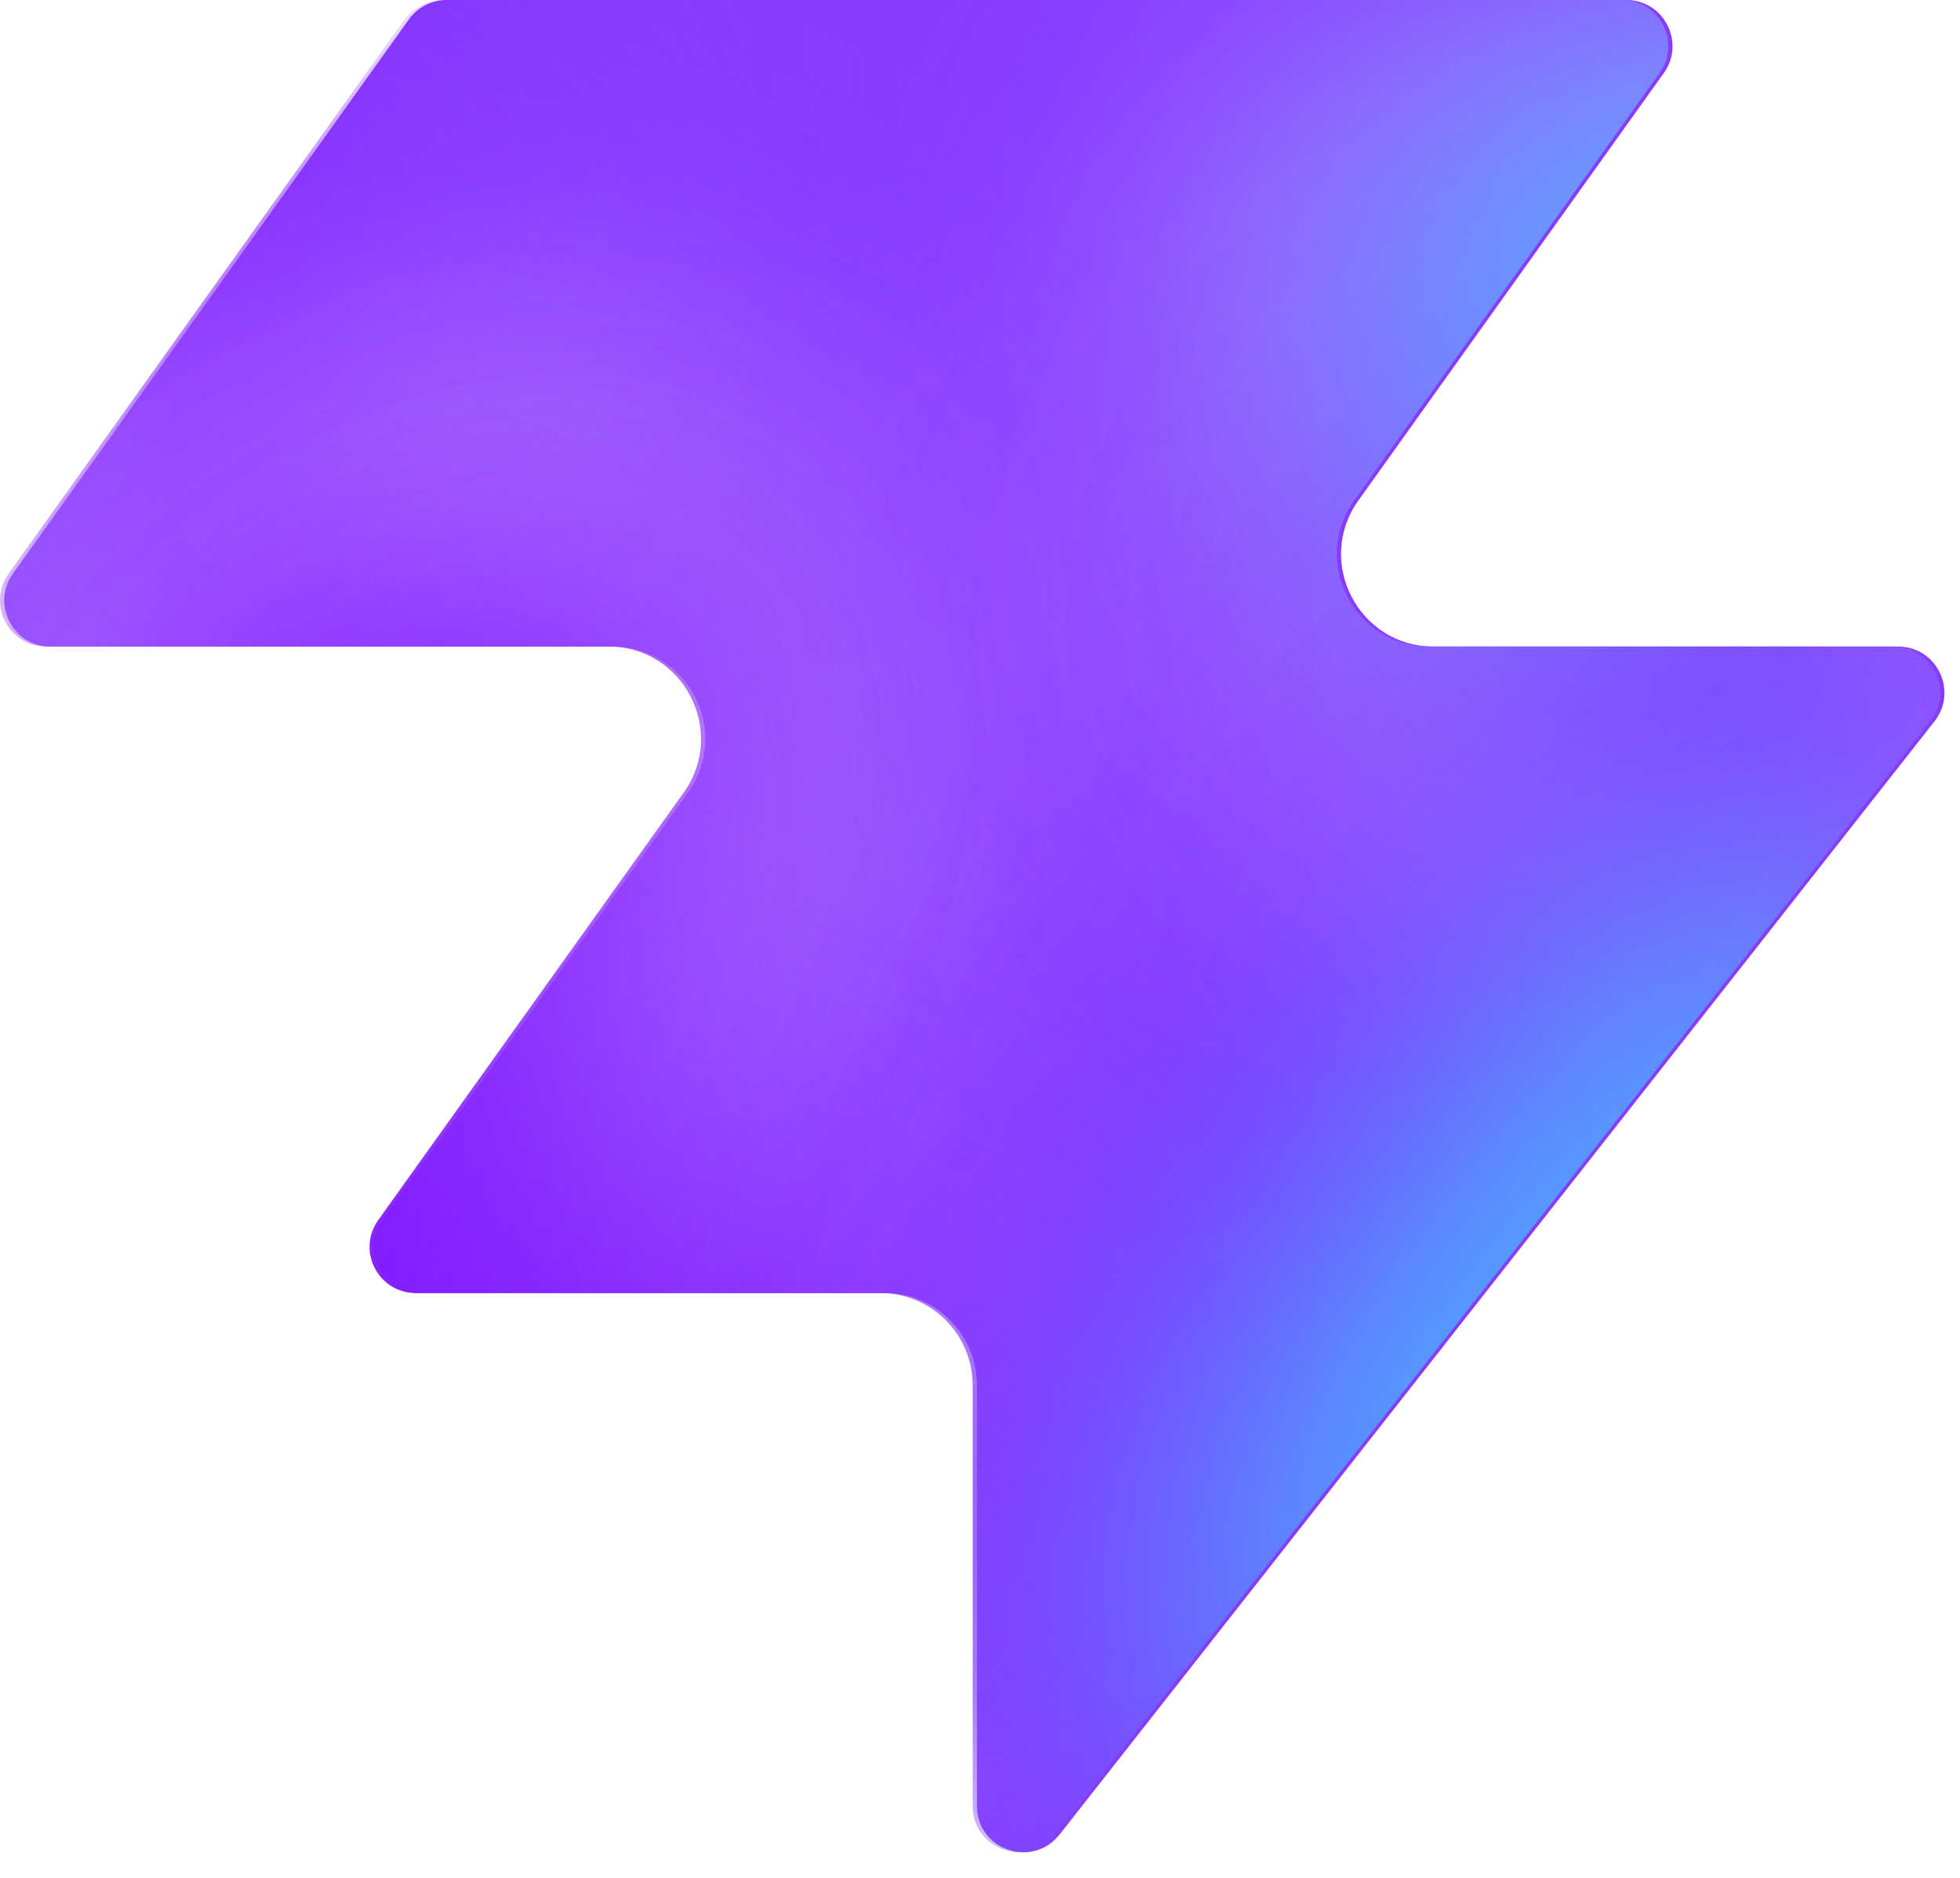
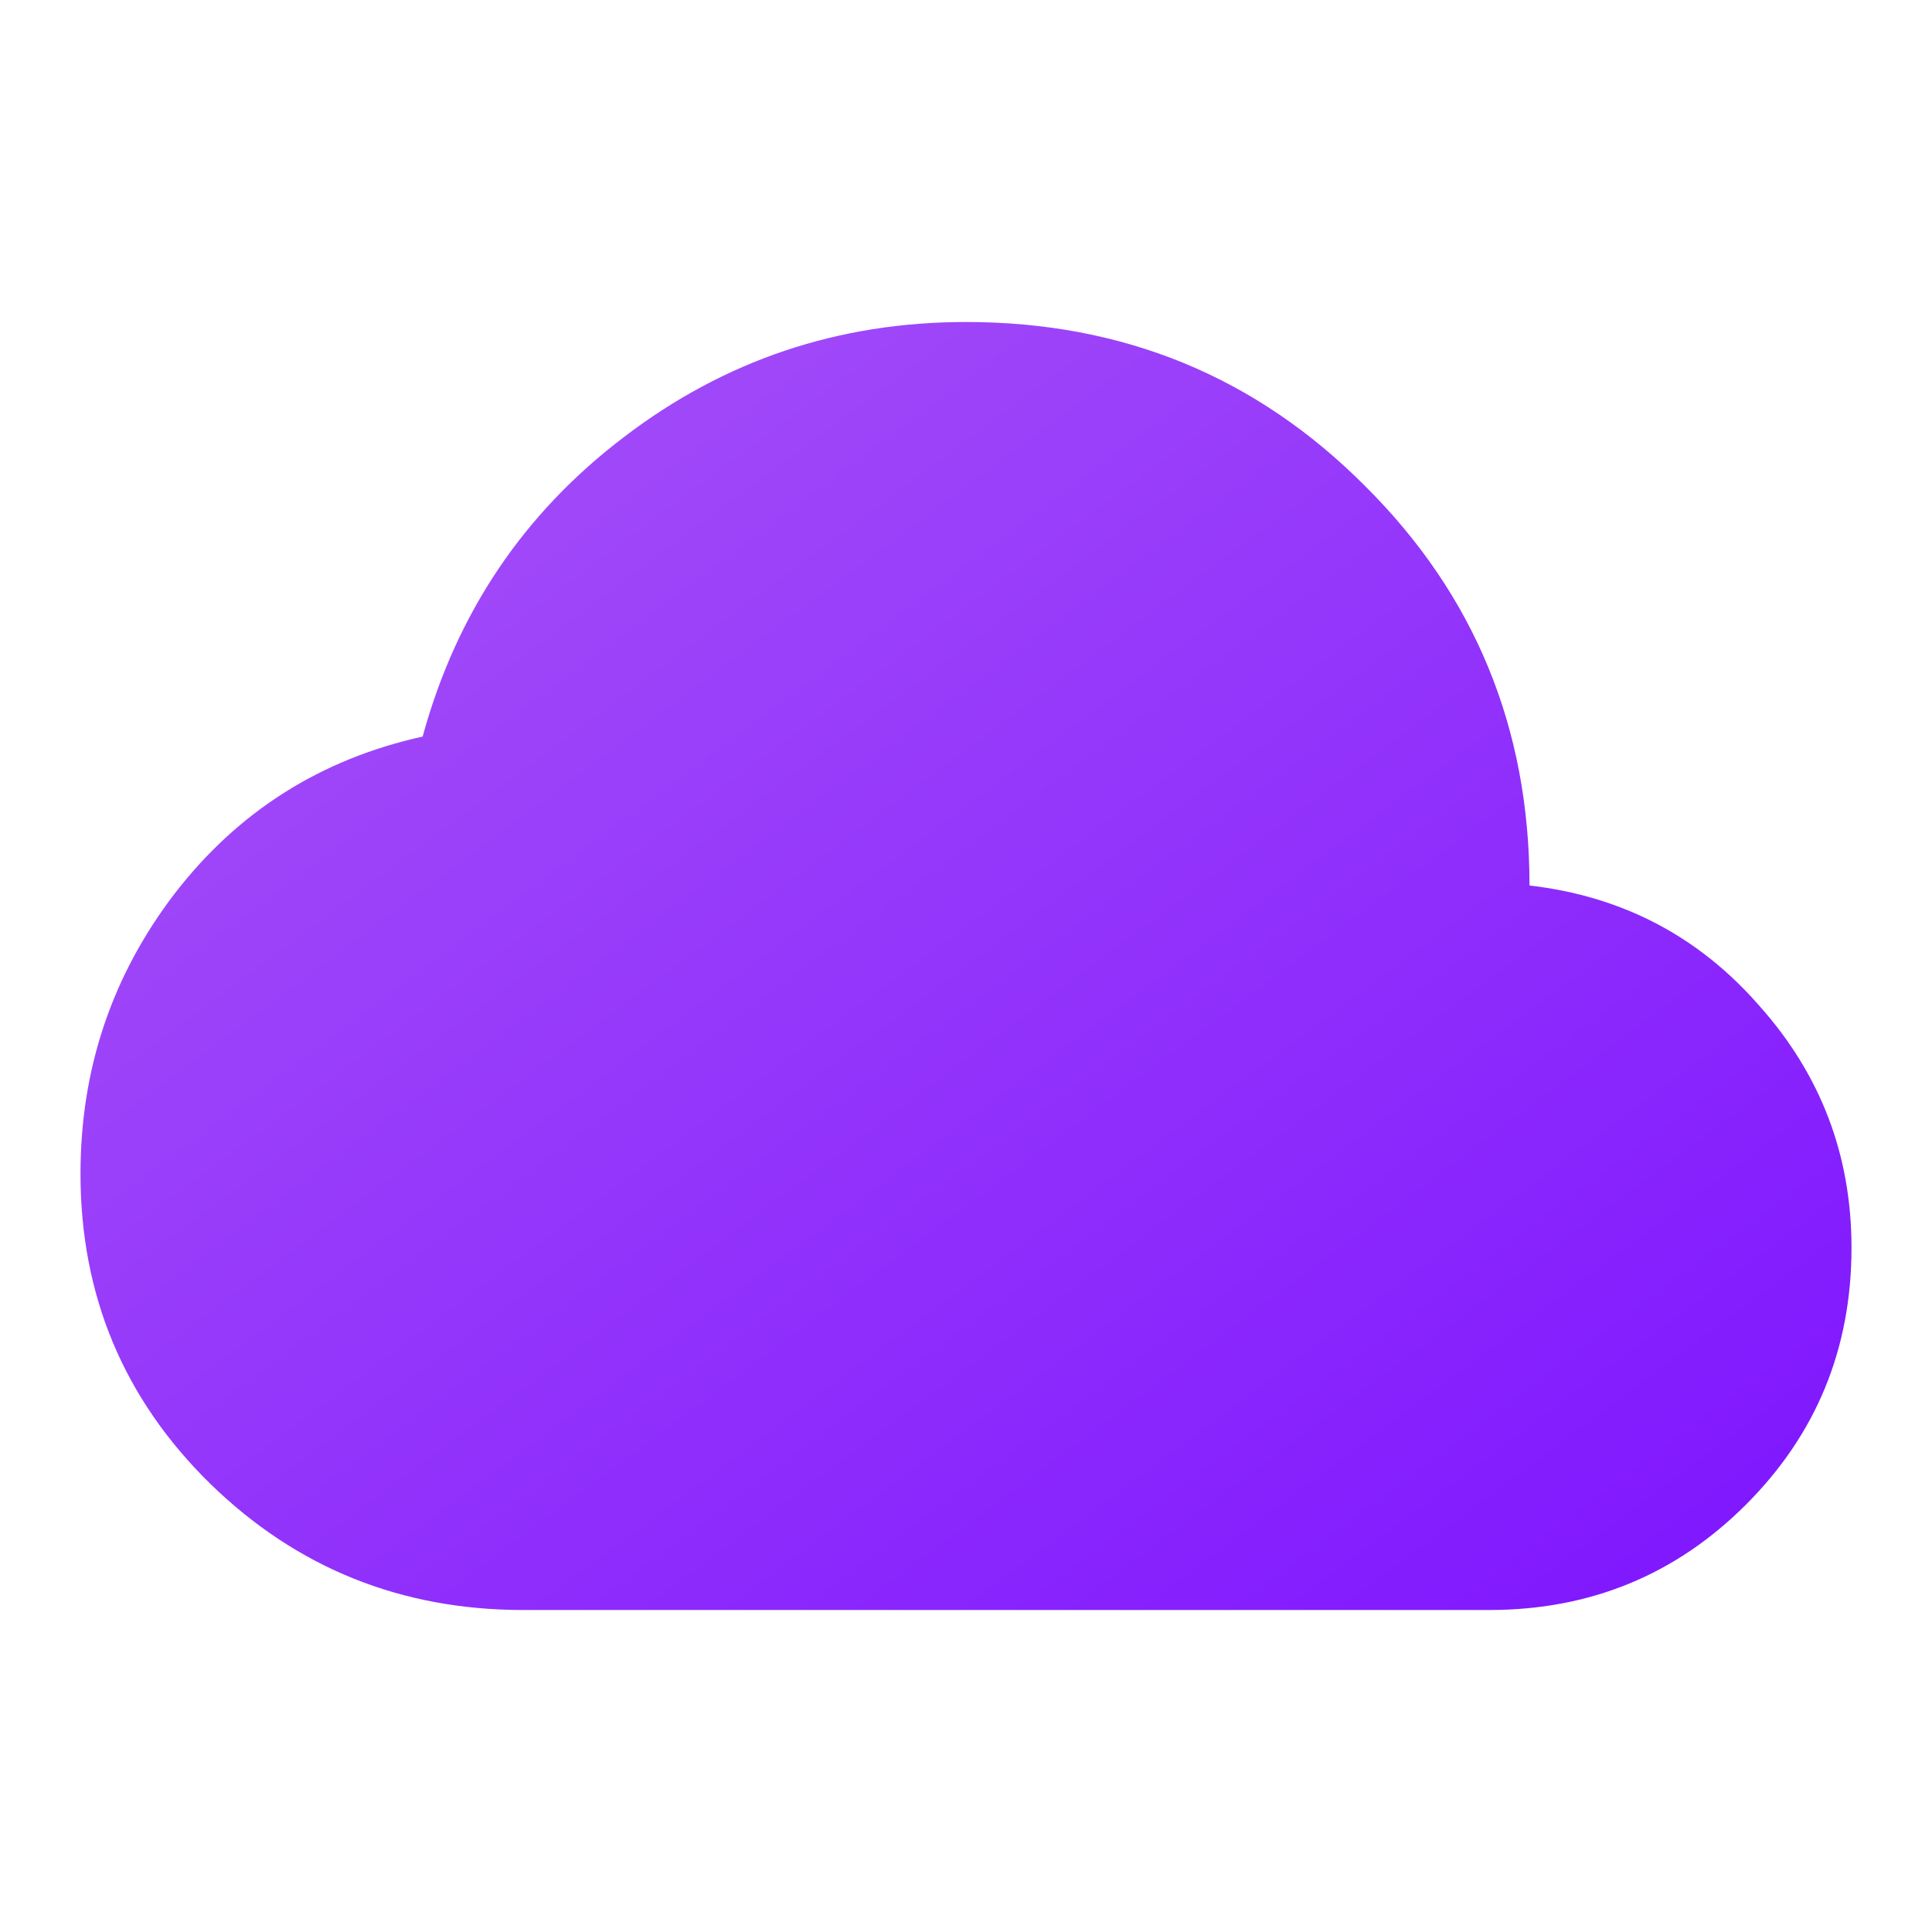
- <svg xmlns="http://www.w3.org/2000/svg" width="48" height="46" fill="none" viewBox="0 0 48 46">
-   <path fill="#863bff" d="M25.946 44.938c-.664.845-2.021.375-2.021-.698V33.937a2.26 2.26 0 0 0-2.262-2.262H10.287c-.92 0-1.456-1.04-.92-1.788l7.48-10.471c1.07-1.497 0-3.578-1.842-3.578H1.237c-.92 0-1.456-1.04-.92-1.788L10.013.474c.214-.297.556-.474.92-.474h28.894c.92 0 1.456 1.04.92 1.788l-7.48 10.471c-1.07 1.498 0 3.579 1.842 3.579h11.377c.943 0 1.473 1.088.89 1.83L25.947 44.94z" style="fill:#863bff;fill:color(display-p3 .525 .23 1);fill-opacity:1" />
-   <mask id="a" width="48" height="46" x="0" y="0" maskUnits="userSpaceOnUse" style="mask-type:alpha">
-     <path fill="#000" d="M25.842 44.938c-.664.844-2.021.375-2.021-.698V33.937a2.26 2.26 0 0 0-2.262-2.262H10.183c-.92 0-1.456-1.04-.92-1.788l7.48-10.471c1.07-1.498 0-3.579-1.842-3.579H1.133c-.92 0-1.456-1.04-.92-1.787L9.91.473c.214-.297.556-.474.92-.474h28.894c.92 0 1.456 1.04.92 1.788l-7.48 10.471c-1.07 1.498 0 3.578 1.842 3.578h11.377c.943 0 1.473 1.088.89 1.832L25.843 44.94z" style="fill:#000;fill-opacity:1" />
-   </mask>
-   <g mask="url(#a)">
-     <g filter="url(#b)">
-       <ellipse cx="5.508" cy="14.704" fill="#ede6ff" rx="5.508" ry="14.704" style="fill:#ede6ff;fill:color(display-p3 .927 .903 1);fill-opacity:1" transform="matrix(.00324 1 1 -.00324 -4.47 31.516)" />
-     </g>
-     <g filter="url(#c)">
-       <ellipse cx="10.399" cy="29.851" fill="#ede6ff" rx="10.399" ry="29.851" style="fill:#ede6ff;fill:color(display-p3 .927 .903 1);fill-opacity:1" transform="matrix(.00324 1 1 -.00324 -39.328 7.883)" />
-     </g>
-     <g filter="url(#d)">
-       <ellipse cx="5.508" cy="30.487" fill="#7e14ff" rx="5.508" ry="30.487" style="fill:#7e14ff;fill:color(display-p3 .492 .077 1);fill-opacity:1" transform="rotate(89.814 -25.913 -14.639)scale(1 -1)" />
-     </g>
-     <g filter="url(#e)">
-       <ellipse cx="5.508" cy="30.599" fill="#7e14ff" rx="5.508" ry="30.599" style="fill:#7e14ff;fill:color(display-p3 .492 .077 1);fill-opacity:1" transform="rotate(89.814 -32.644 -3.334)scale(1 -1)" />
-     </g>
-     <g filter="url(#f)">
-       <ellipse cx="5.508" cy="30.599" fill="#7e14ff" rx="5.508" ry="30.599" style="fill:#7e14ff;fill:color(display-p3 .492 .077 1);fill-opacity:1" transform="matrix(.00324 1 1 -.00324 -34.34 30.47)" />
-     </g>
-     <g filter="url(#g)">
-       <ellipse cx="14.072" cy="22.078" fill="#ede6ff" rx="14.072" ry="22.078" style="fill:#ede6ff;fill:color(display-p3 .927 .903 1);fill-opacity:1" transform="rotate(93.35 24.506 48.493)scale(-1 1)" />
-     </g>
-     <g filter="url(#h)">
-       <ellipse cx="3.47" cy="21.501" fill="#7e14ff" rx="3.47" ry="21.501" style="fill:#7e14ff;fill:color(display-p3 .492 .077 1);fill-opacity:1" transform="rotate(89.009 28.708 47.59)scale(-1 1)" />
-     </g>
-     <g filter="url(#i)">
-       <ellipse cx="3.47" cy="21.501" fill="#7e14ff" rx="3.47" ry="21.501" style="fill:#7e14ff;fill:color(display-p3 .492 .077 1);fill-opacity:1" transform="rotate(89.009 28.708 47.59)scale(-1 1)" />
-     </g>
-     <g filter="url(#j)">
-       <ellipse cx=".387" cy="8.972" fill="#7e14ff" rx="4.407" ry="29.108" style="fill:#7e14ff;fill:color(display-p3 .492 .077 1);fill-opacity:1" transform="rotate(39.51 .387 8.972)" />
-     </g>
-     <g filter="url(#k)">
-       <ellipse cx="47.523" cy="-6.092" fill="#7e14ff" rx="4.407" ry="29.108" style="fill:#7e14ff;fill:color(display-p3 .492 .077 1);fill-opacity:1" transform="rotate(37.892 47.523 -6.092)" />
-     </g>
-     <g filter="url(#l)">
-       <ellipse cx="41.412" cy="6.333" fill="#47bfff" rx="5.971" ry="9.665" style="fill:#47bfff;fill:color(display-p3 .28 .748 1);fill-opacity:1" transform="rotate(37.892 41.412 6.333)" />
-     </g>
-     <g filter="url(#m)">
-       <ellipse cx="-1.879" cy="38.332" fill="#7e14ff" rx="4.407" ry="29.108" style="fill:#7e14ff;fill:color(display-p3 .492 .077 1);fill-opacity:1" transform="rotate(37.892 -1.88 38.332)" />
-     </g>
-     <g filter="url(#n)">
-       <ellipse cx="-1.879" cy="38.332" fill="#7e14ff" rx="4.407" ry="29.108" style="fill:#7e14ff;fill:color(display-p3 .492 .077 1);fill-opacity:1" transform="rotate(37.892 -1.88 38.332)" />
-     </g>
-     <g filter="url(#o)">
-       <ellipse cx="35.651" cy="29.907" fill="#7e14ff" rx="4.407" ry="29.108" style="fill:#7e14ff;fill:color(display-p3 .492 .077 1);fill-opacity:1" transform="rotate(37.892 35.651 29.907)" />
-     </g>
-     <g filter="url(#p)">
-       <ellipse cx="38.418" cy="32.4" fill="#47bfff" rx="5.971" ry="15.297" style="fill:#47bfff;fill:color(display-p3 .28 .748 1);fill-opacity:1" transform="rotate(37.892 38.418 32.4)" />
-     </g>
-   </g>
+ <svg xmlns="http://www.w3.org/2000/svg" viewBox="0 0 24 24" width="24" height="24" role="img" aria-label="CloudCR">
  <defs>
-     <filter id="b" width="60.045" height="41.654" x="-19.77" y="16.149" color-interpolation-filters="sRGB" filterUnits="userSpaceOnUse">
-       <feFlood flood-opacity="0" result="BackgroundImageFix" />
-       <feBlend in="SourceGraphic" in2="BackgroundImageFix" result="shape" />
-       <feGaussianBlur result="effect1_foregroundBlur_2002_17158" stdDeviation="7.659" />
-     </filter>
-     <filter id="c" width="90.34" height="51.437" x="-54.613" y="-7.533" color-interpolation-filters="sRGB" filterUnits="userSpaceOnUse">
-       <feFlood flood-opacity="0" result="BackgroundImageFix" />
-       <feBlend in="SourceGraphic" in2="BackgroundImageFix" result="shape" />
-       <feGaussianBlur result="effect1_foregroundBlur_2002_17158" stdDeviation="7.659" />
-     </filter>
-     <filter id="d" width="79.355" height="29.4" x="-49.64" y="2.03" color-interpolation-filters="sRGB" filterUnits="userSpaceOnUse">
-       <feFlood flood-opacity="0" result="BackgroundImageFix" />
-       <feBlend in="SourceGraphic" in2="BackgroundImageFix" result="shape" />
-       <feGaussianBlur result="effect1_foregroundBlur_2002_17158" stdDeviation="4.596" />
-     </filter>
-     <filter id="e" width="79.579" height="29.4" x="-45.045" y="20.029" color-interpolation-filters="sRGB" filterUnits="userSpaceOnUse">
-       <feFlood flood-opacity="0" result="BackgroundImageFix" />
-       <feBlend in="SourceGraphic" in2="BackgroundImageFix" result="shape" />
-       <feGaussianBlur result="effect1_foregroundBlur_2002_17158" stdDeviation="4.596" />
-     </filter>
-     <filter id="f" width="79.579" height="29.4" x="-43.513" y="21.178" color-interpolation-filters="sRGB" filterUnits="userSpaceOnUse">
-       <feFlood flood-opacity="0" result="BackgroundImageFix" />
-       <feBlend in="SourceGraphic" in2="BackgroundImageFix" result="shape" />
-       <feGaussianBlur result="effect1_foregroundBlur_2002_17158" stdDeviation="4.596" />
-     </filter>
-     <filter id="g" width="74.749" height="58.852" x="15.756" y="-17.901" color-interpolation-filters="sRGB" filterUnits="userSpaceOnUse">
-       <feFlood flood-opacity="0" result="BackgroundImageFix" />
-       <feBlend in="SourceGraphic" in2="BackgroundImageFix" result="shape" />
-       <feGaussianBlur result="effect1_foregroundBlur_2002_17158" stdDeviation="7.659" />
-     </filter>
-     <filter id="h" width="61.377" height="25.362" x="23.548" y="2.284" color-interpolation-filters="sRGB" filterUnits="userSpaceOnUse">
-       <feFlood flood-opacity="0" result="BackgroundImageFix" />
-       <feBlend in="SourceGraphic" in2="BackgroundImageFix" result="shape" />
-       <feGaussianBlur result="effect1_foregroundBlur_2002_17158" stdDeviation="4.596" />
-     </filter>
-     <filter id="i" width="61.377" height="25.362" x="23.548" y="2.284" color-interpolation-filters="sRGB" filterUnits="userSpaceOnUse">
-       <feFlood flood-opacity="0" result="BackgroundImageFix" />
-       <feBlend in="SourceGraphic" in2="BackgroundImageFix" result="shape" />
-       <feGaussianBlur result="effect1_foregroundBlur_2002_17158" stdDeviation="4.596" />
-     </filter>
-     <filter id="j" width="56.045" height="63.649" x="-27.636" y="-22.853" color-interpolation-filters="sRGB" filterUnits="userSpaceOnUse">
-       <feFlood flood-opacity="0" result="BackgroundImageFix" />
-       <feBlend in="SourceGraphic" in2="BackgroundImageFix" result="shape" />
-       <feGaussianBlur result="effect1_foregroundBlur_2002_17158" stdDeviation="4.596" />
-     </filter>
-     <filter id="k" width="54.814" height="64.646" x="20.116" y="-38.415" color-interpolation-filters="sRGB" filterUnits="userSpaceOnUse">
-       <feFlood flood-opacity="0" result="BackgroundImageFix" />
-       <feBlend in="SourceGraphic" in2="BackgroundImageFix" result="shape" />
-       <feGaussianBlur result="effect1_foregroundBlur_2002_17158" stdDeviation="4.596" />
-     </filter>
-     <filter id="l" width="33.541" height="35.313" x="24.641" y="-11.323" color-interpolation-filters="sRGB" filterUnits="userSpaceOnUse">
-       <feFlood flood-opacity="0" result="BackgroundImageFix" />
-       <feBlend in="SourceGraphic" in2="BackgroundImageFix" result="shape" />
-       <feGaussianBlur result="effect1_foregroundBlur_2002_17158" stdDeviation="4.596" />
-     </filter>
-     <filter id="m" width="54.814" height="64.646" x="-29.286" y="6.009" color-interpolation-filters="sRGB" filterUnits="userSpaceOnUse">
-       <feFlood flood-opacity="0" result="BackgroundImageFix" />
-       <feBlend in="SourceGraphic" in2="BackgroundImageFix" result="shape" />
-       <feGaussianBlur result="effect1_foregroundBlur_2002_17158" stdDeviation="4.596" />
-     </filter>
-     <filter id="n" width="54.814" height="64.646" x="-29.286" y="6.009" color-interpolation-filters="sRGB" filterUnits="userSpaceOnUse">
-       <feFlood flood-opacity="0" result="BackgroundImageFix" />
-       <feBlend in="SourceGraphic" in2="BackgroundImageFix" result="shape" />
-       <feGaussianBlur result="effect1_foregroundBlur_2002_17158" stdDeviation="4.596" />
-     </filter>
-     <filter id="o" width="54.814" height="64.646" x="8.244" y="-2.416" color-interpolation-filters="sRGB" filterUnits="userSpaceOnUse">
-       <feFlood flood-opacity="0" result="BackgroundImageFix" />
-       <feBlend in="SourceGraphic" in2="BackgroundImageFix" result="shape" />
-       <feGaussianBlur result="effect1_foregroundBlur_2002_17158" stdDeviation="4.596" />
-     </filter>
-     <filter id="p" width="39.409" height="43.623" x="18.713" y="10.588" color-interpolation-filters="sRGB" filterUnits="userSpaceOnUse">
-       <feFlood flood-opacity="0" result="BackgroundImageFix" />
-       <feBlend in="SourceGraphic" in2="BackgroundImageFix" result="shape" />
-       <feGaussianBlur result="effect1_foregroundBlur_2002_17158" stdDeviation="4.596" />
-     </filter>
+     <linearGradient id="cloudcr-morado" x1="0" y1="0" x2="1" y2="1">
+       <stop offset="0" stop-color="#a855f7" />
+       <stop offset="1" stop-color="#7e14ff" />
+     </linearGradient>
  </defs>
+   <path fill="url(#cloudcr-morado)" d="M6.5 20q-2.28 0-3.89-1.57Q1 16.85 1 14.58q0-1.95 1.17-3.48Q3.35 9.57 5.25 9.15q.63-2.3 2.5-3.72Q9.62 4 12 4q2.93 0 4.96 2.04Q19 8.07 19 11q1.73.2 2.86 1.5Q23 13.78 23 15.5q0 1.88-1.31 3.19T18.5 20z" />
</svg>
